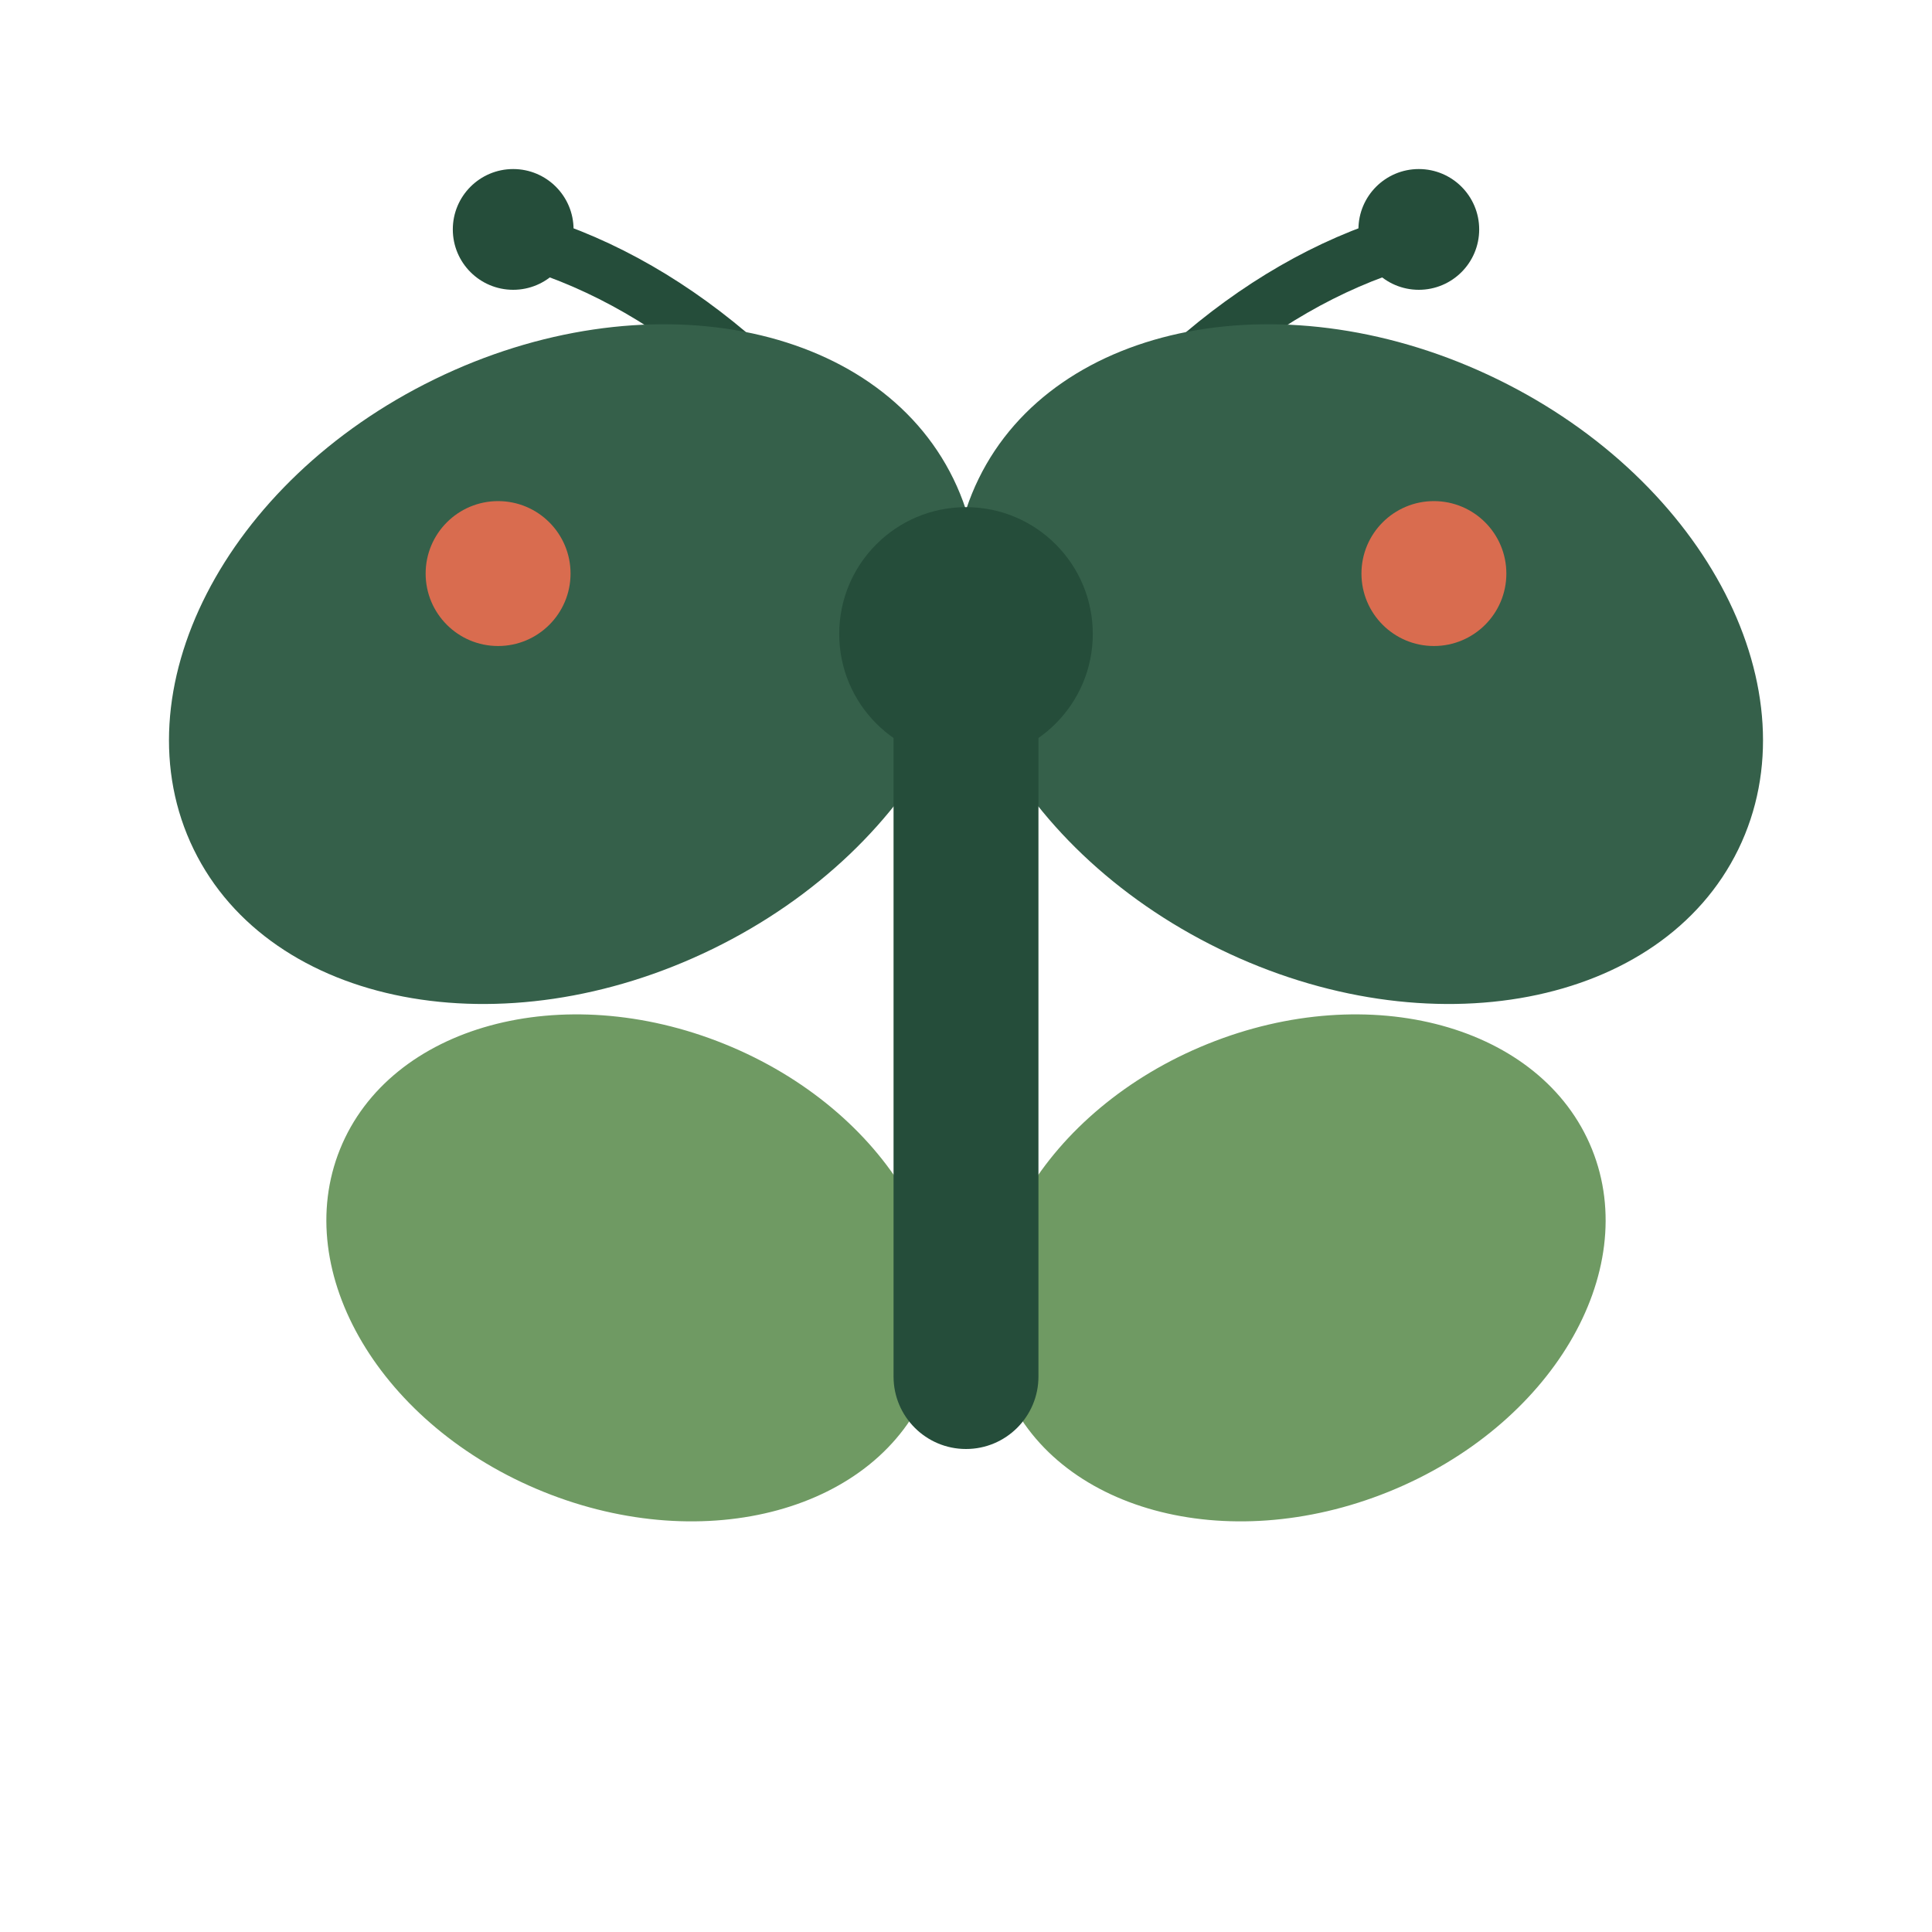
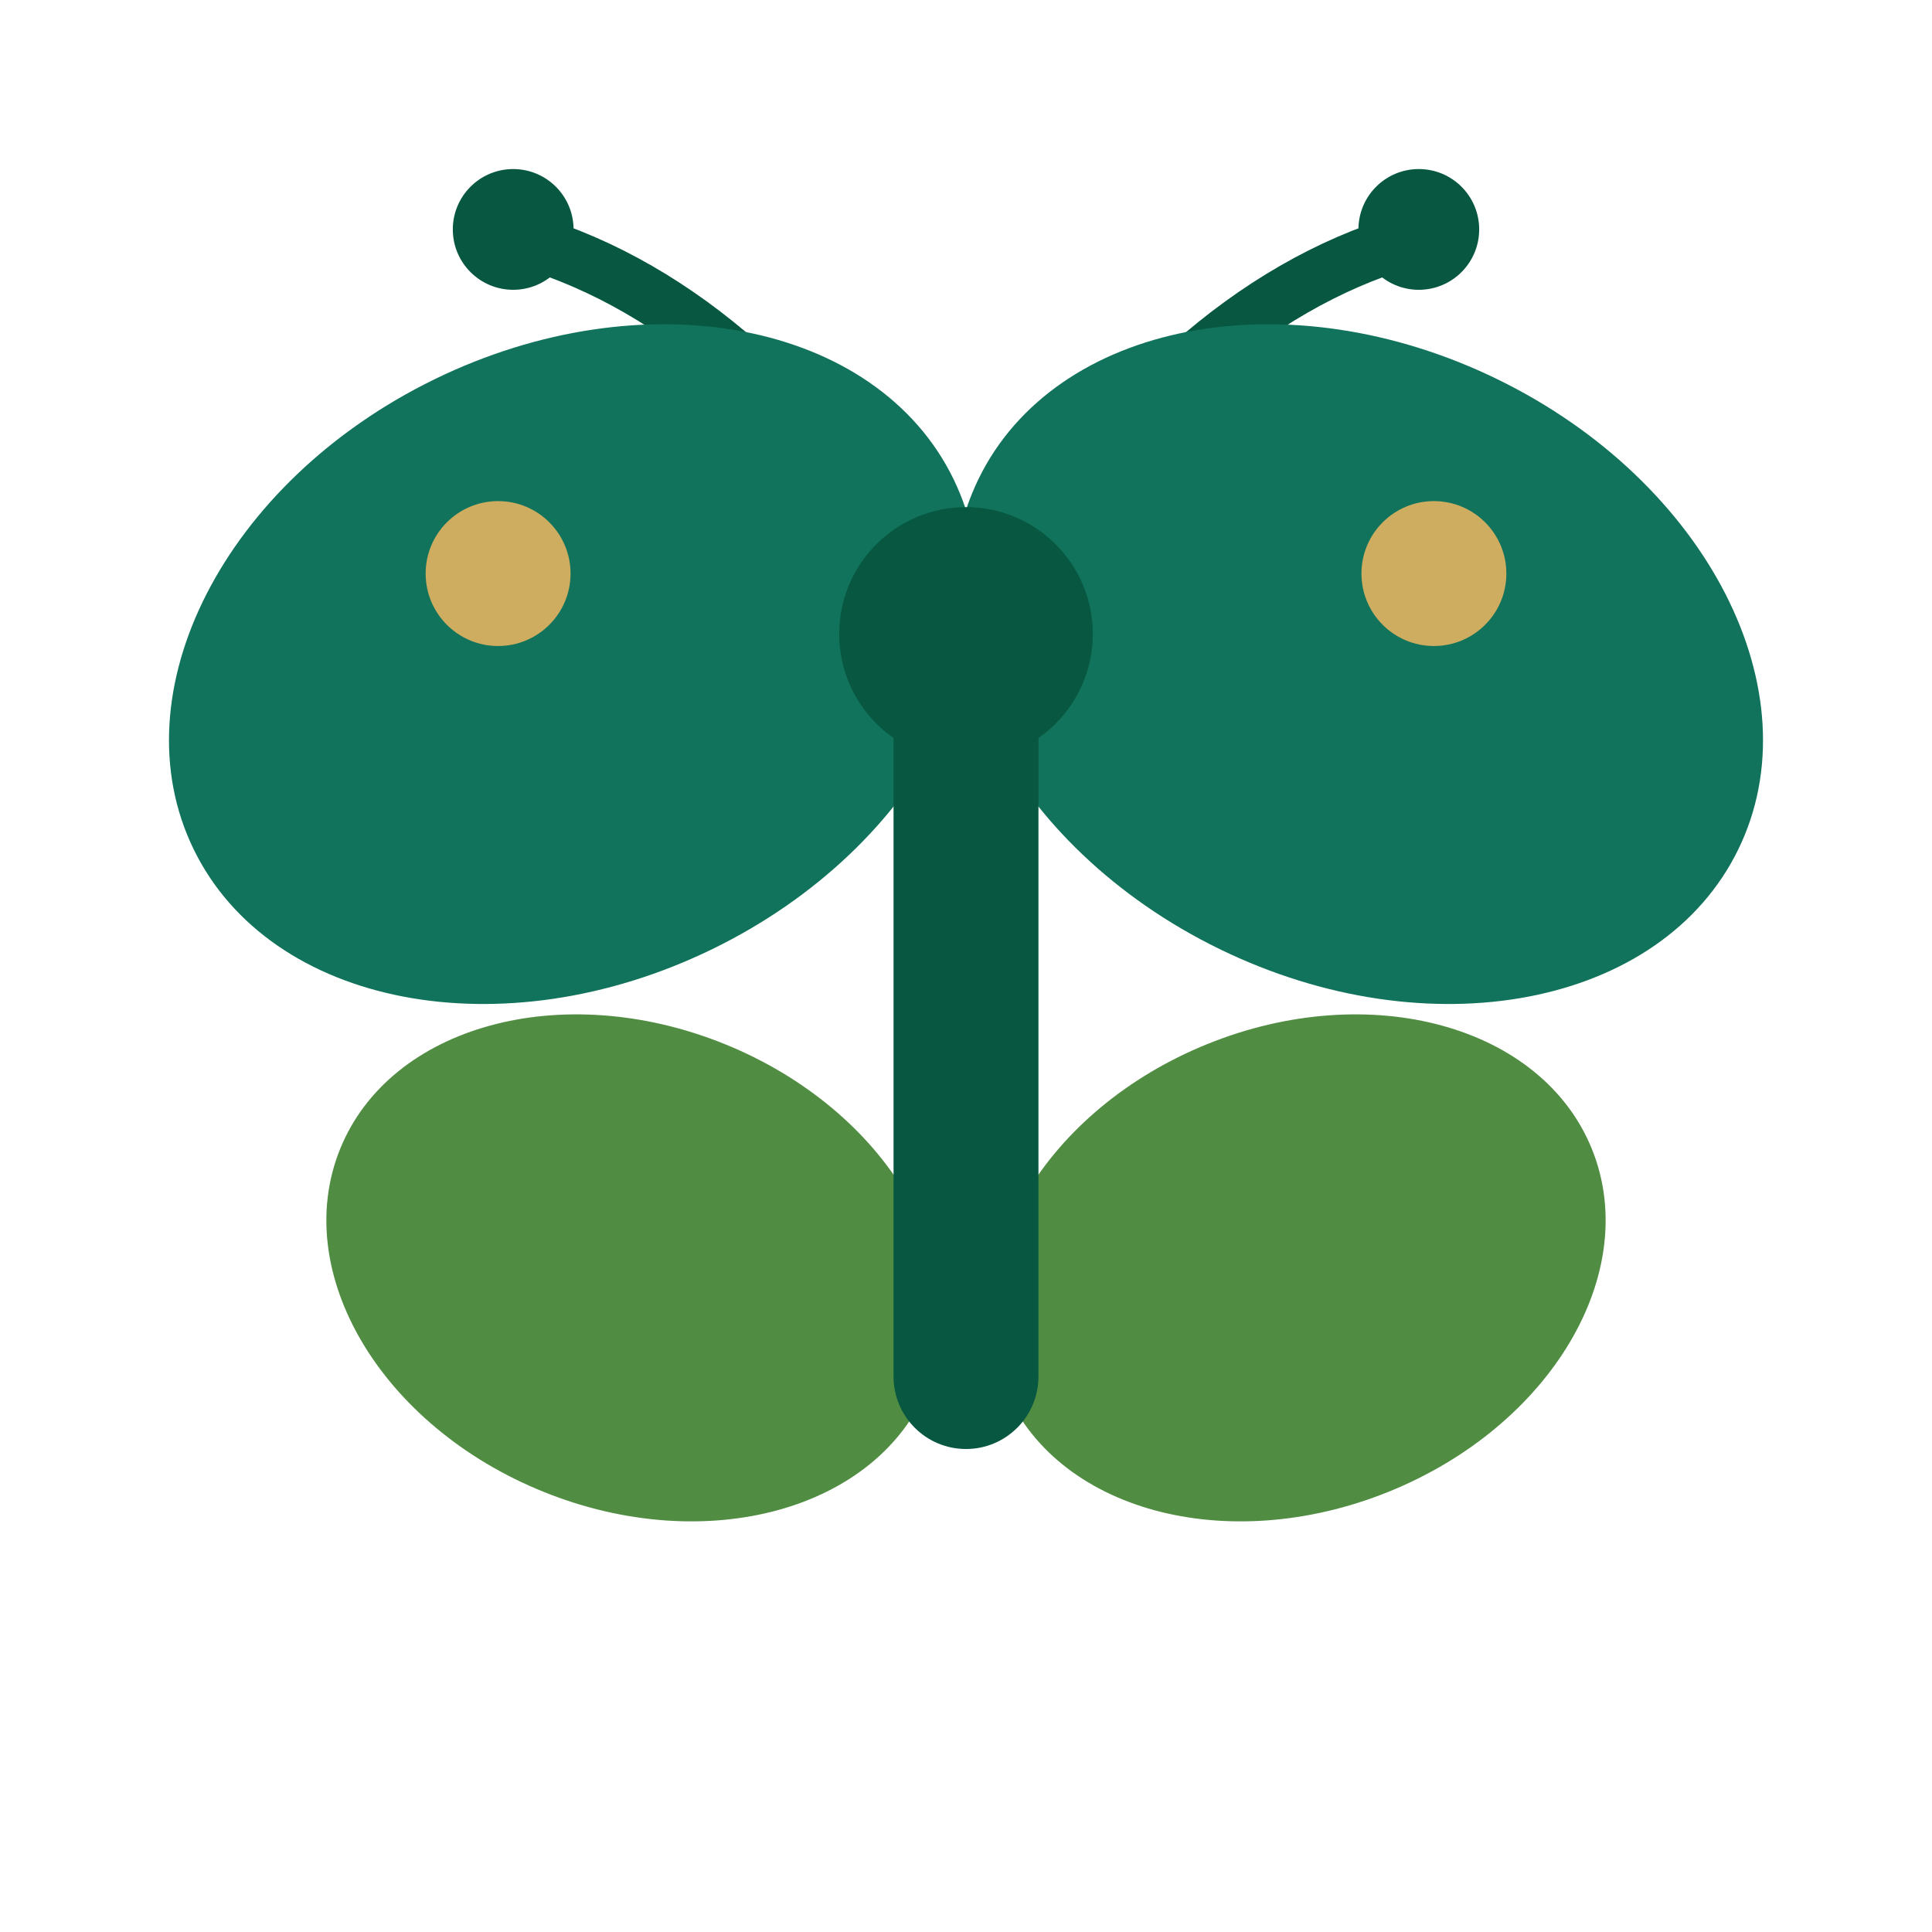
<svg xmlns="http://www.w3.org/2000/svg" viewBox="0 0 64 64" width="64" height="64" role="img" aria-label="پروانه شو">
-   <path d="M30.5 19.5 C27 13.5 22.5 9.5 17.5 8" stroke="#254D3A" stroke-width="1.8" stroke-linecap="round" fill="none" />
-   <path d="M33.5 19.5 C37 13.5 41.5 9.5 46.5 8" stroke="#254D3A" stroke-width="1.8" stroke-linecap="round" fill="none" />
-   <circle cx="17" cy="7.6" r="2" fill="#254D3A" />
-   <circle cx="47" cy="7.6" r="2" fill="#254D3A" />
-   <ellipse cx="19" cy="22" rx="14" ry="10.5" fill="#35604A" transform="rotate(-26 19 22)" />
-   <ellipse cx="45" cy="22" rx="14" ry="10.5" fill="#35604A" transform="rotate(26 45 22)" />
-   <circle cx="16.5" cy="19" r="2.4" fill="#D96C4F" />
-   <circle cx="47.5" cy="19" r="2.4" fill="#D96C4F" />
-   <ellipse cx="21" cy="42" rx="10.5" ry="8" fill="#6F9A63" transform="rotate(22 21 42)" />
-   <ellipse cx="43" cy="42" rx="10.5" ry="8" fill="#6F9A63" transform="rotate(-22 43 42)" />
-   <rect x="29.6" y="21" width="4.8" height="27" rx="2.4" fill="#254D3A" />
-   <circle cx="32" cy="21" r="4.2" fill="#254D3A" />
+   <path d="M30.5 19.5 C27 13.5 22.5 9.5 17.5 8" stroke="#075741" stroke-width="1.8" stroke-linecap="round" fill="none" />
+   <path d="M33.5 19.5 C37 13.5 41.5 9.5 46.5 8" stroke="#075741" stroke-width="1.8" stroke-linecap="round" fill="none" />
+   <circle cx="17" cy="7.6" r="2" fill="#075741" />
+   <circle cx="47" cy="7.6" r="2" fill="#075741" />
+   <ellipse cx="19" cy="22" rx="14" ry="10.5" fill="#11735b" transform="rotate(-26 19 22)" />
+   <ellipse cx="45" cy="22" rx="14" ry="10.5" fill="#11735b" transform="rotate(26 45 22)" />
+   <circle cx="16.5" cy="19" r="2.4" fill="#cead60" />
+   <circle cx="47.5" cy="19" r="2.4" fill="#cead60" />
+   <ellipse cx="21" cy="42" rx="10.5" ry="8" fill="#508d42" transform="rotate(22 21 42)" />
+   <ellipse cx="43" cy="42" rx="10.5" ry="8" fill="#508d42" transform="rotate(-22 43 42)" />
+   <rect x="29.6" y="21" width="4.8" height="27" rx="2.4" fill="#075741" />
+   <circle cx="32" cy="21" r="4.2" fill="#075741" />
</svg>
